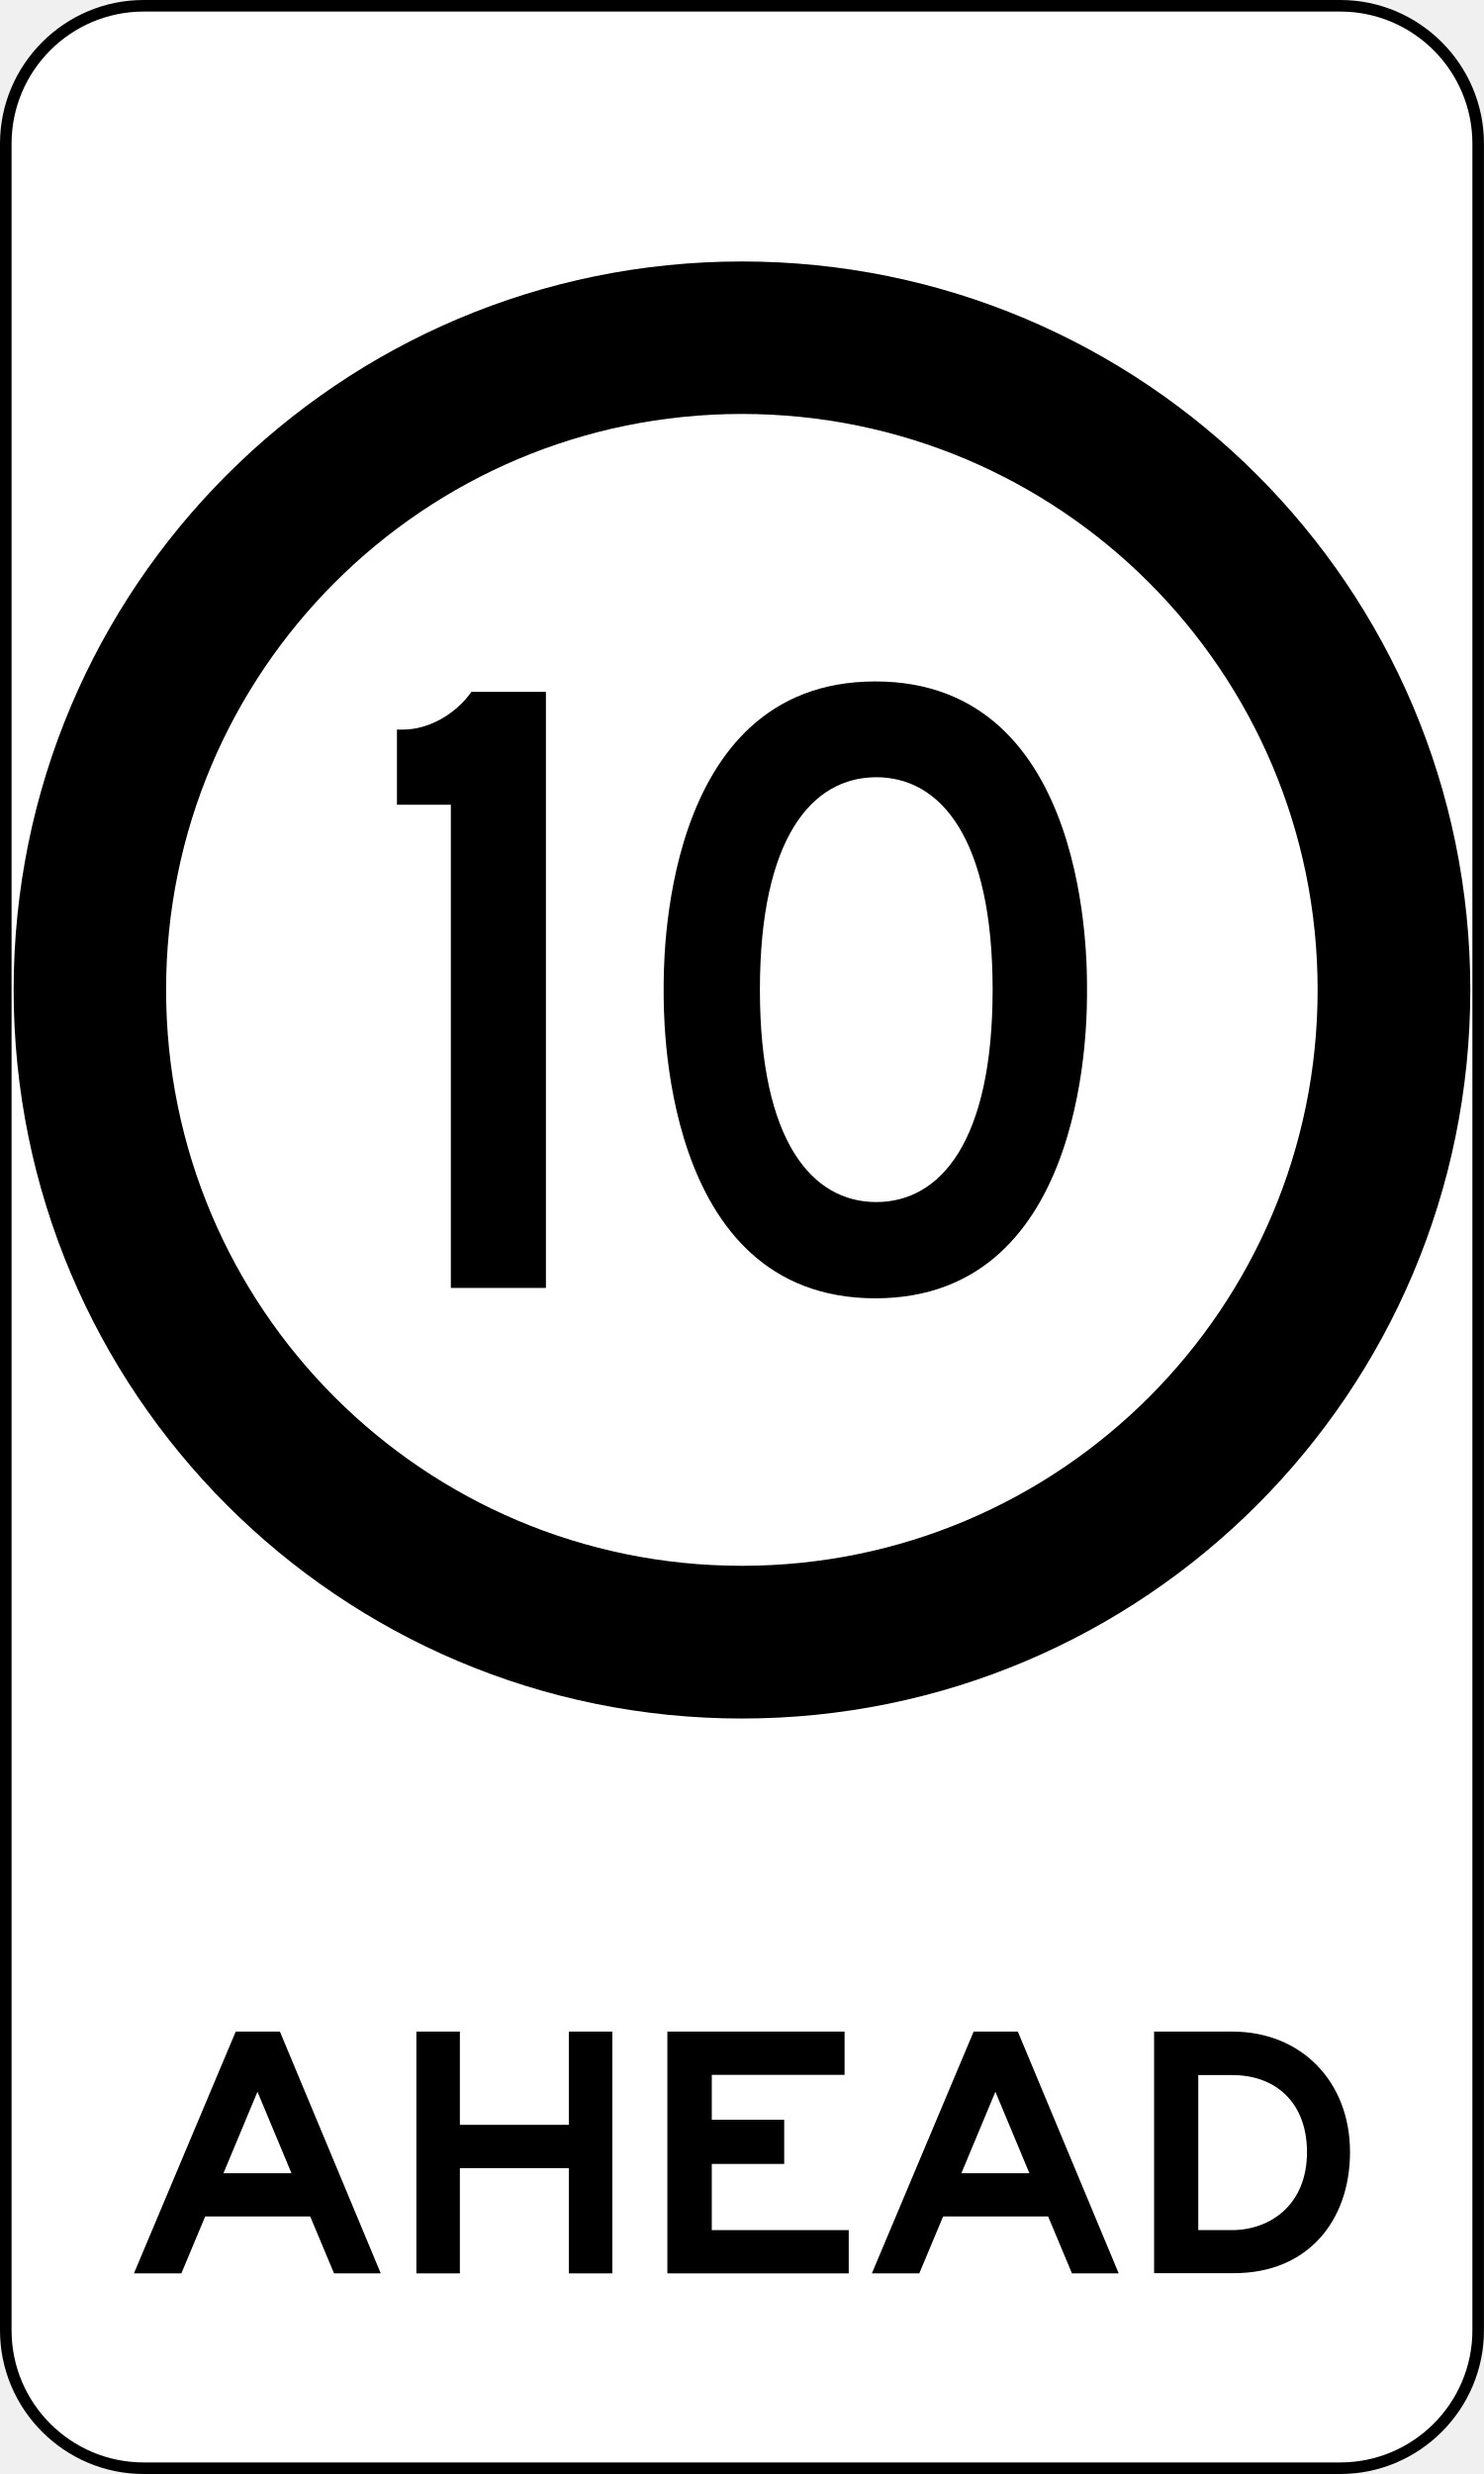
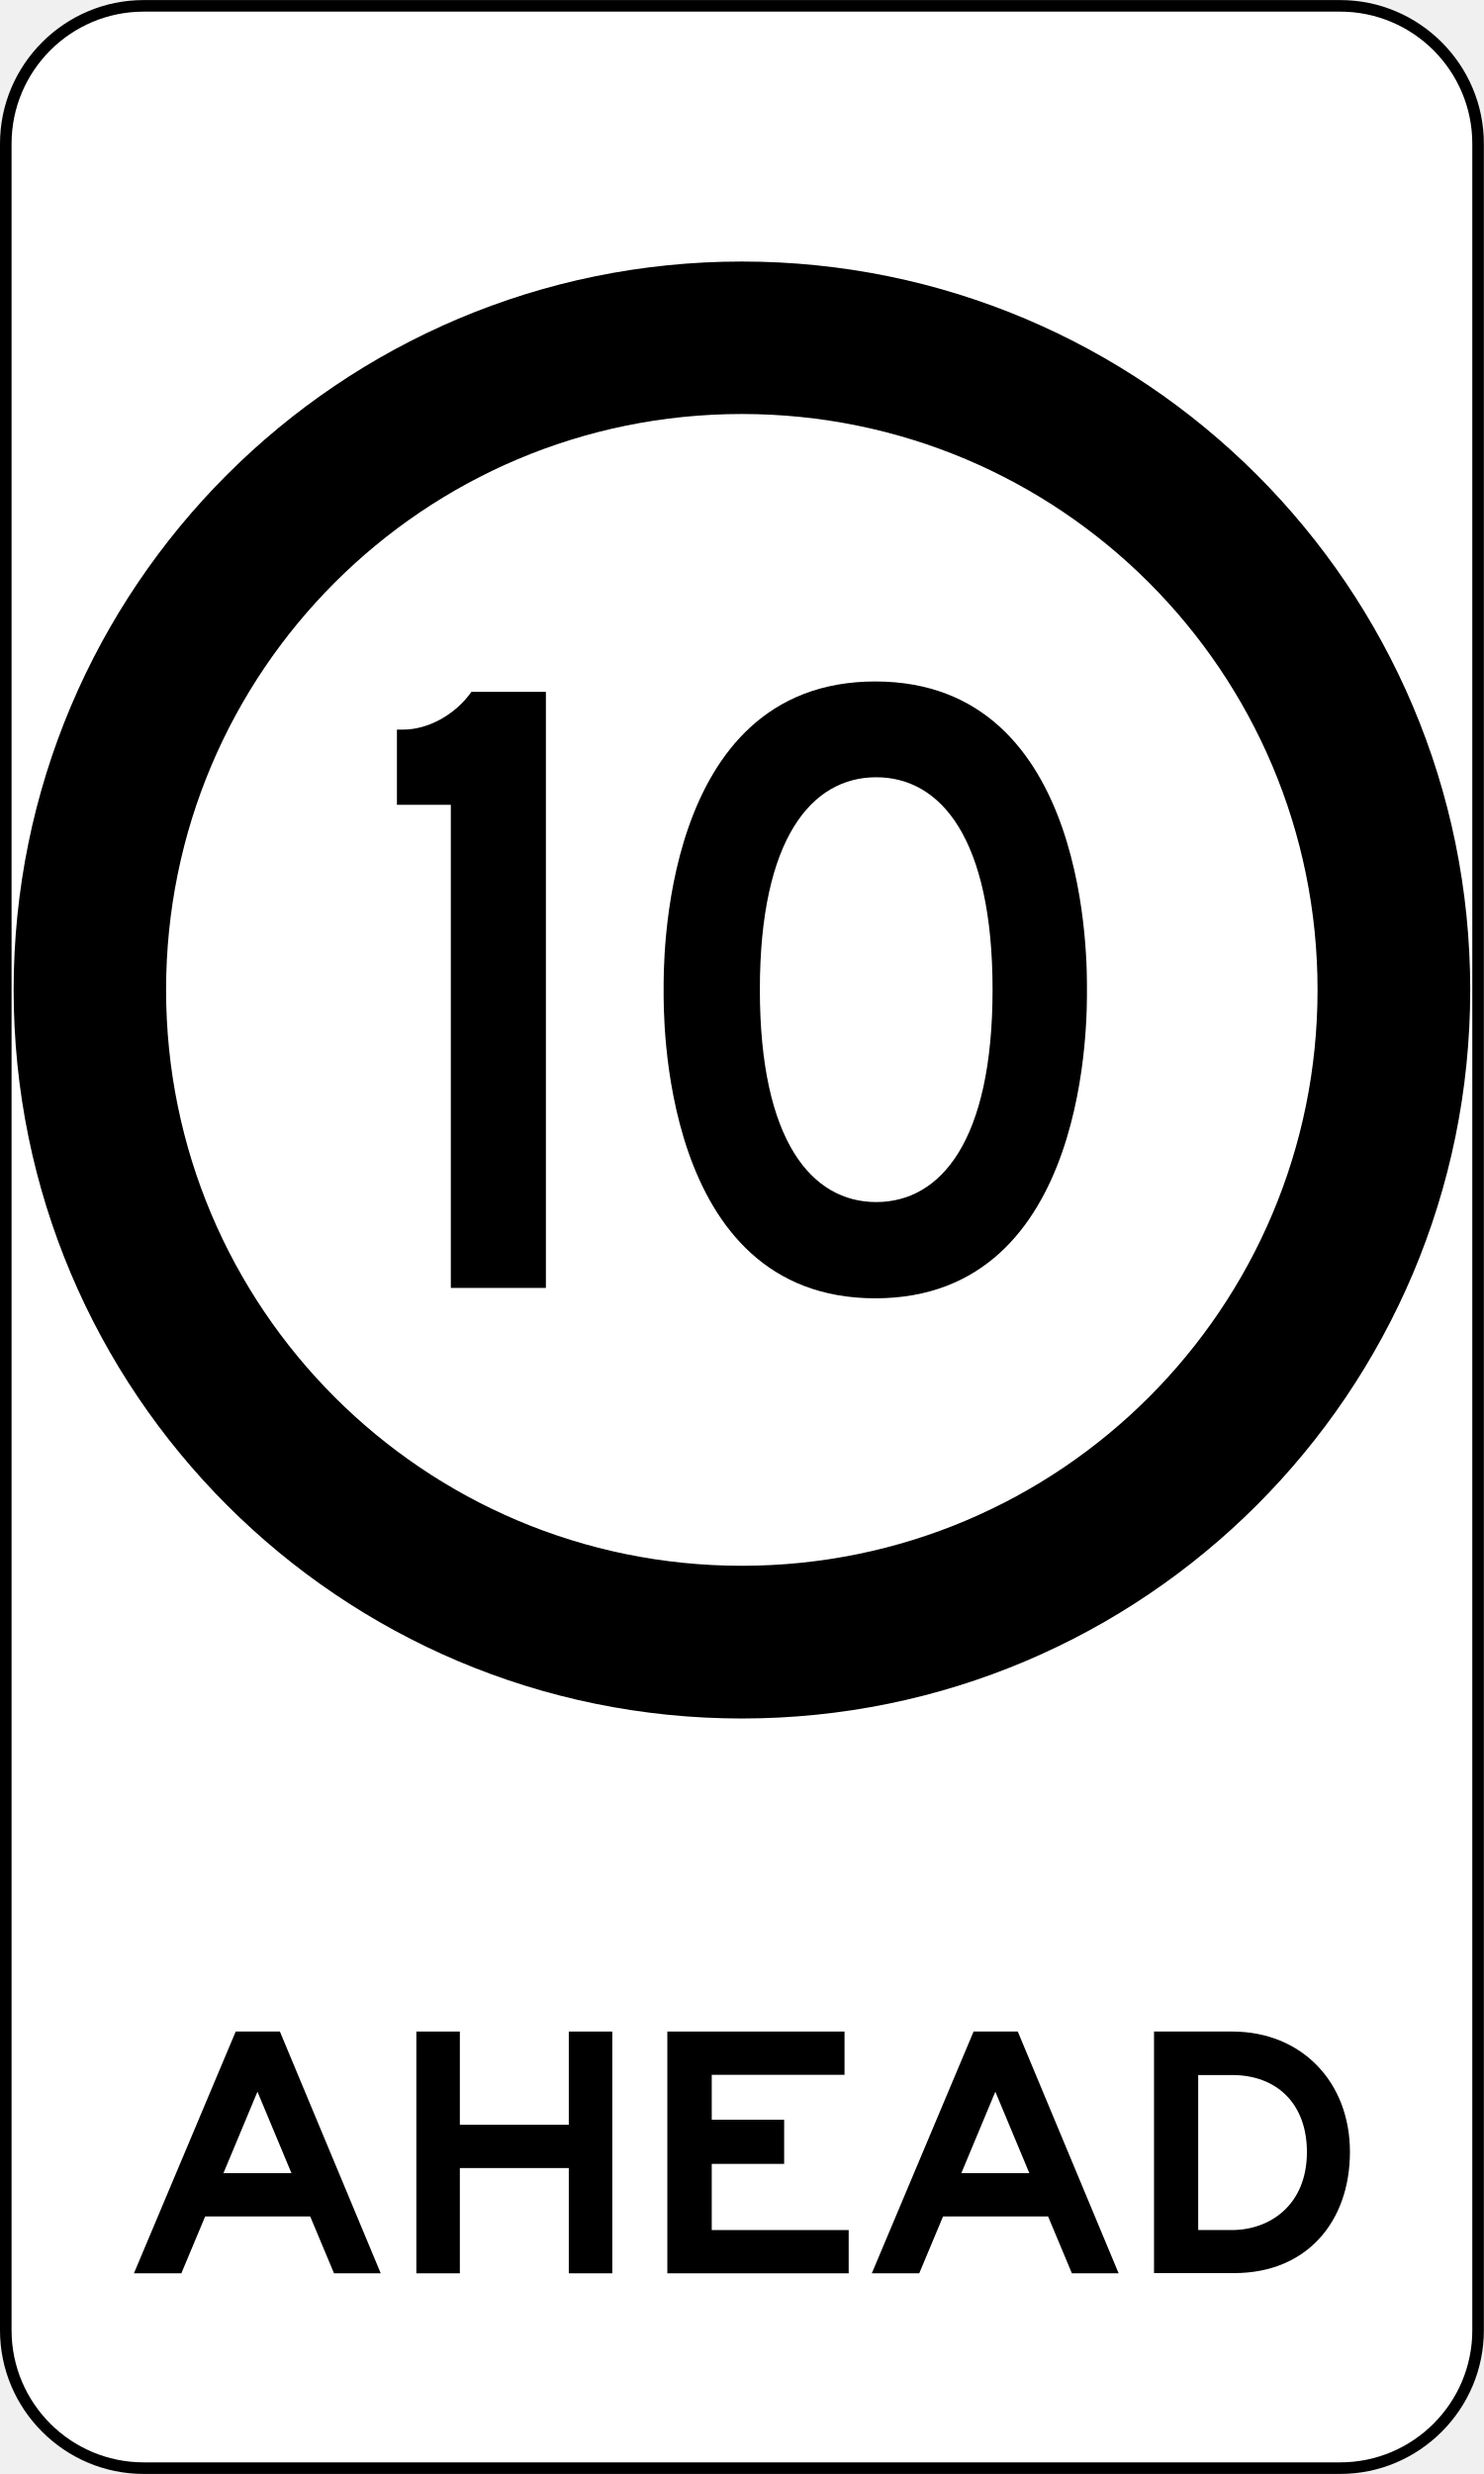
- <svg xmlns="http://www.w3.org/2000/svg" id="uuid-723824a0-a0c1-47a5-a738-e6310d313a47" data-name="uuid-32d12cda-4d63-48a0-8459-7a9fcc269728" viewBox="0 0 64.15 106.92">
+ <svg xmlns="http://www.w3.org/2000/svg" id="uuid-723824a0-a0c1-47a5-a738-e6310d313a47" width="22.63mm" height="37.72mm" version="1.1" viewBox="0 0 64.15 106.92">
  <defs>
    <style>
-       .uuid-052bed0d-3396-43dc-b3a3-524bae4b6804 {
+       .st0 {
        isolation: isolate;
      }

-       .uuid-f421294a-0261-435d-beb3-ba9de29a41cd {
+       .st1 {
        fill: #fff;
      }
    </style>
  </defs>
  <g>
-     <path class="uuid-f421294a-0261-435d-beb3-ba9de29a41cd" d="M6.21.25h51.73c3.29,0,5.96,2.67,5.96,5.96v94.5c0,3.29-2.67,5.96-5.96,5.96H6.21c-3.29,0-5.96-2.67-5.96-5.96V6.21C.25,2.92,2.92.25,6.21.25Z" />
-     <path d="M57.94,106.92H6.21c-3.42,0-6.21-2.79-6.21-6.21V6.21C0,2.79,2.79,0,6.21,0h51.73c3.42,0,6.21,2.79,6.21,6.21v94.5c0,3.42-2.79,6.21-6.21,6.21ZM6.21.5C3.06.5.5,3.06.5,6.21v94.5c0,3.15,2.56,5.71,5.71,5.71h51.73c3.15,0,5.71-2.56,5.71-5.71V6.21c0-3.15-2.56-5.71-5.71-5.71H6.21Z" />
+     <path class="st1" d="M6.21.25h51.73c3.29,0,5.96,2.67,5.96,5.96v94.5c0,3.29-2.67,5.96-5.96,5.96H6.21c-3.29,0-5.96-2.67-5.96-5.96V6.21C.25,2.92,2.92.25,6.21.25Z" />
+     <path d="M57.94,106.92H6.21c-3.42,0-6.21-2.79-6.21-6.21V6.21C0,2.79,2.79,0,6.21,0h51.73C61.36,0,64.15,2.79,64.15,6.21v94.5c0,3.42-2.79,6.21-6.21,6.21ZM6.21.5C3.06.5.5,3.06.5,6.21v94.5c0,3.15,2.56,5.71,5.71,5.71h51.73c3.15,0,5.71-2.56,5.71-5.71V6.21c0-3.15-2.56-5.71-5.71-5.71H6.21Z" />
  </g>
  <path d="M32.07,11.3C14.68,11.3.59,25.39.59,42.78s14.09,31.49,31.48,31.49,31.49-14.1,31.49-31.49-14.1-31.48-31.49-31.48ZM32.07,67.67c-13.75,0-24.89-11.14-24.89-24.89s11.14-24.89,24.89-24.89,24.89,11.14,24.89,24.89-11.14,24.89-24.89,24.89Z" />
  <g>
    <path d="M13.41,95.79h-4.54l-1.03,2.46h-2.05l4.4-10.45h1.91l4.36,10.45h-2.02s-1.03-2.46-1.03-2.46ZM9.67,93.92h2.93l-1.47-3.52-1.47,3.52h.01Z" />
    <path d="M24.59,93.7h-4.71v4.55h-1.88v-10.45h1.88v4.03h4.71v-4.03h1.88v10.45h-1.88v-4.55Z" />
    <path d="M28.86,87.8h7.65v1.87h-5.74v1.94h3.13v1.91h-3.13v2.86h5.92v1.87h-7.84v-10.45h0Z" />
    <path d="M45.31,95.79h-4.54l-1.03,2.46h-2.05l4.4-10.45h1.91l4.36,10.45h-2.02s-1.03-2.46-1.03-2.46ZM41.57,93.92h2.93l-1.47-3.52-1.47,3.52h.01Z" />
    <path d="M49.9,87.8h3.37c3.01,0,5.09,2.19,5.09,5.2s-1.86,5.24-5,5.24h-3.47v-10.45h.01ZM51.8,89.67v6.71h1.45c1.67,0,3.25-1.1,3.25-3.37,0-2.11-1.32-3.33-3.23-3.33h-1.47Z" />
  </g>
-   <g class="uuid-052bed0d-3396-43dc-b3a3-524bae4b6804">
-     <g class="uuid-052bed0d-3396-43dc-b3a3-524bae4b6804">
-       <path d="M19.48,34.78h-2.32v-3.25h.27c1.07,0,2.24-.63,2.95-1.63h3.22v25.76h-4.11v-20.88Z" />
+   <g class="st0">
+     <g class="st0">
+       <path d="M19.48,34.78h-2.32v-3.25h.27c1.07,0,2.24-.63,2.95-1.63h3.22v25.76h-4.11v-20.88h-.01Z" />
      <path d="M46.99,42.78c0,.92.2,13.33-9.15,13.33s-9.15-12.41-9.15-13.33-.2-13.33,9.15-13.33,9.15,12.4,9.15,13.33ZM37.88,51.95c2.78,0,5.03-2.63,5.03-9.18s-2.25-9.18-5.03-9.18-5.03,2.63-5.03,9.18,2.25,9.18,5.03,9.18Z" />
    </g>
  </g>
</svg>
